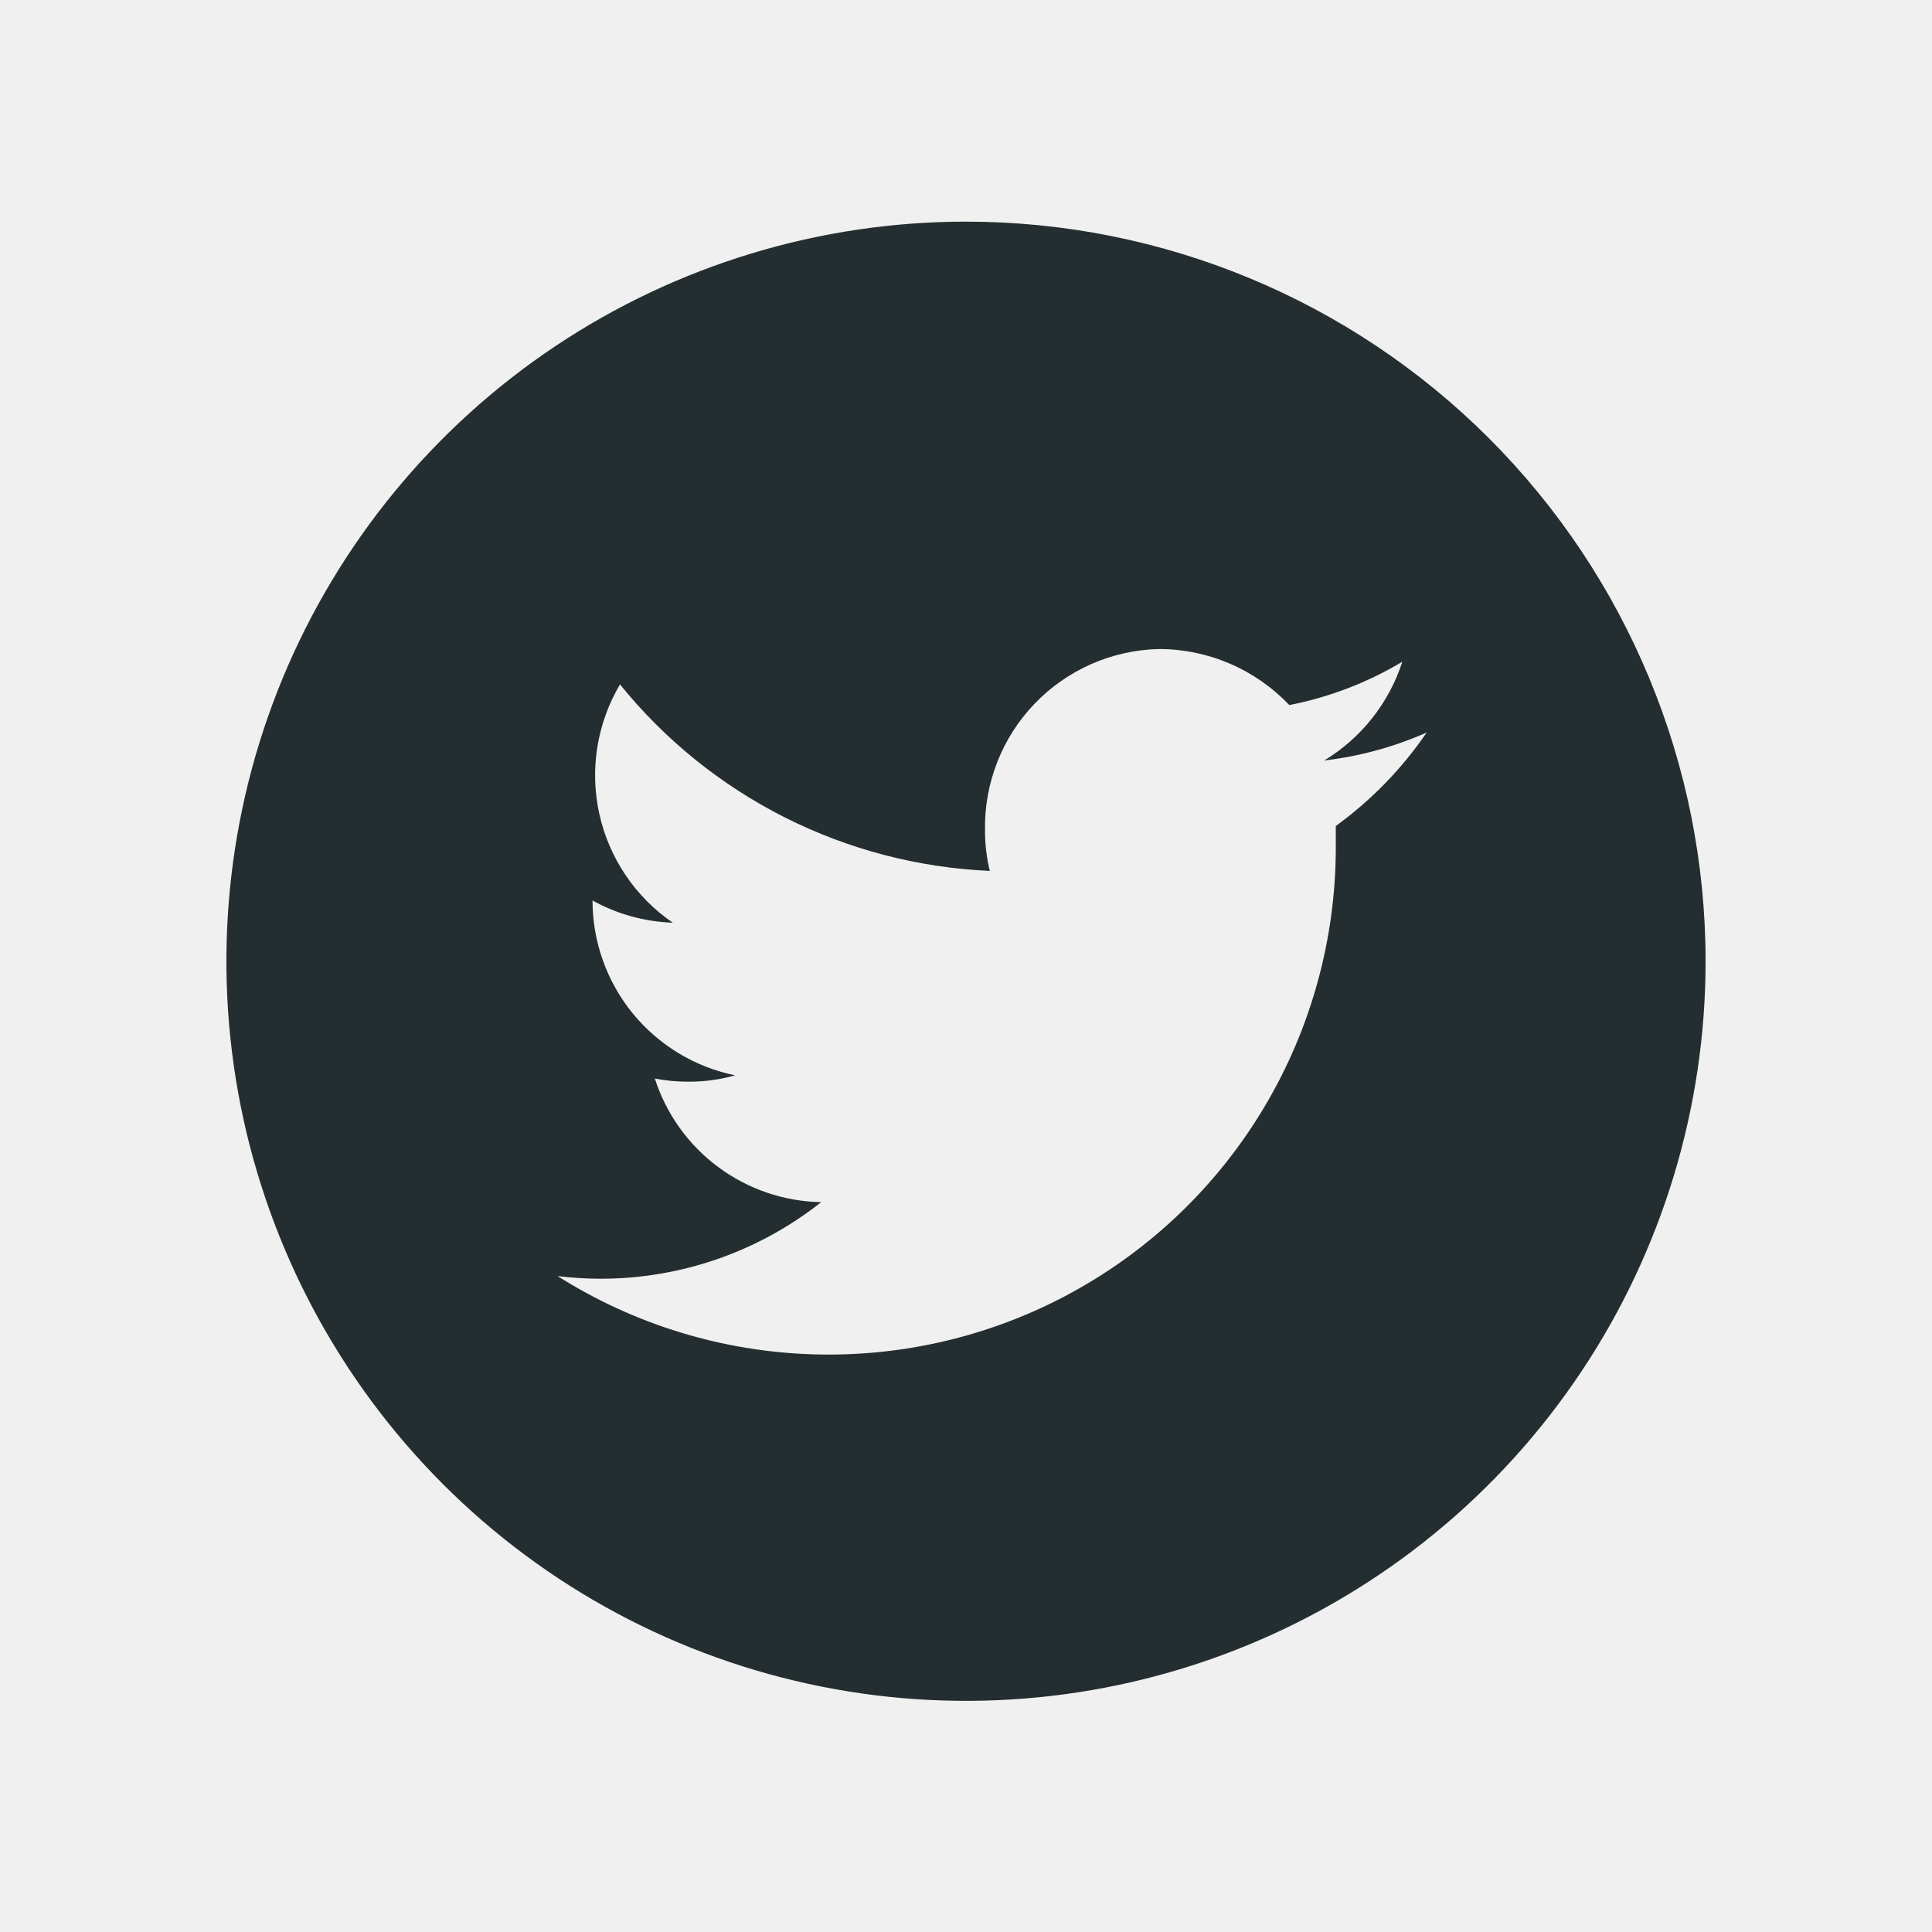
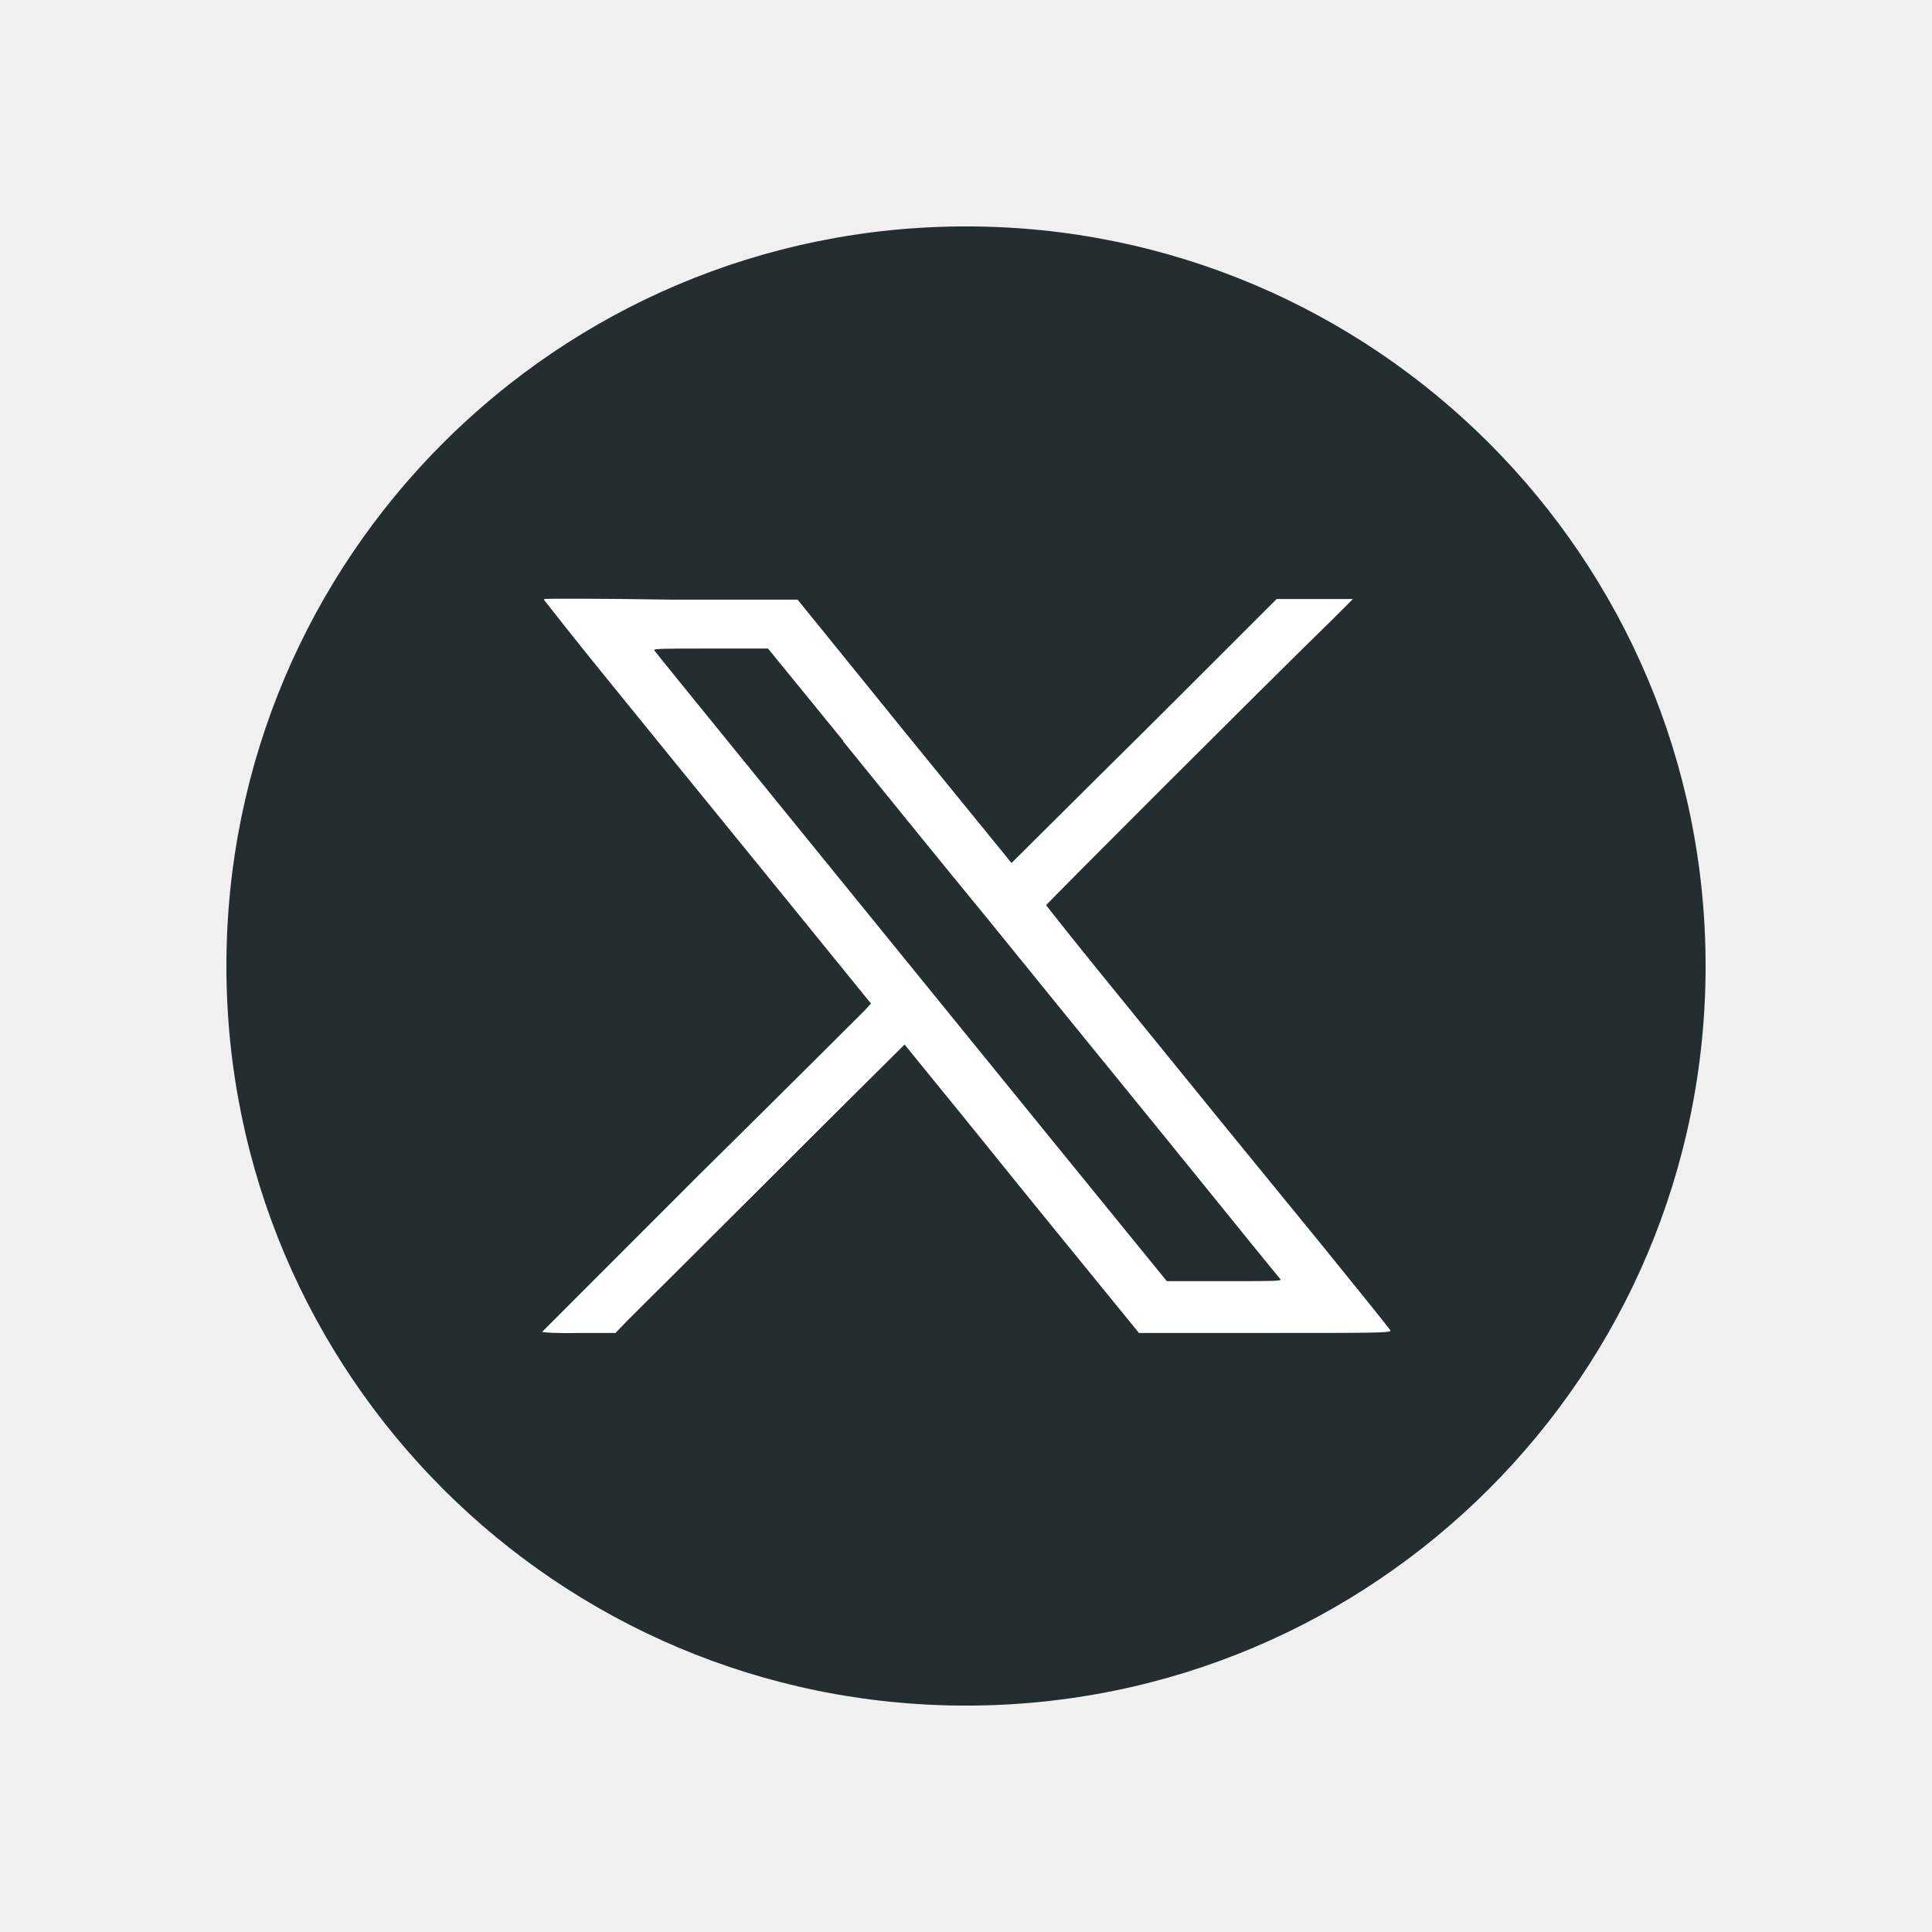
<svg xmlns="http://www.w3.org/2000/svg" width="32" height="32" viewBox="0 0 32 32" fill="none">
-   <path d="M16 3.671C13.577 3.671 11.209 4.39 9.194 5.736C7.18 7.082 5.61 8.995 4.682 11.233C3.755 13.472 3.513 15.935 3.985 18.311C4.458 20.687 5.625 22.87 7.338 24.583C9.051 26.297 11.234 27.463 13.61 27.936C15.986 28.409 18.45 28.166 20.688 27.239C22.926 26.312 24.84 24.741 26.186 22.727C27.532 20.712 28.25 18.344 28.25 15.921C28.25 12.672 26.959 9.557 24.662 7.259C22.365 4.962 19.249 3.671 16 3.671ZM22.125 13.681C22.125 13.804 22.125 13.935 22.125 14.057C22.121 15.559 21.715 17.032 20.949 18.323C20.183 19.614 19.085 20.676 17.769 21.399C16.453 22.122 14.967 22.478 13.467 22.432C11.966 22.386 10.505 21.939 9.236 21.136C9.469 21.164 9.702 21.179 9.936 21.18C11.267 21.183 12.559 20.736 13.602 19.911C12.987 19.901 12.39 19.697 11.896 19.33C11.401 18.963 11.034 18.45 10.846 17.864C11.028 17.899 11.213 17.917 11.398 17.916C11.661 17.918 11.923 17.882 12.176 17.811C11.509 17.674 10.91 17.311 10.479 16.784C10.049 16.256 9.814 15.596 9.814 14.915C10.222 15.141 10.678 15.267 11.144 15.283C10.524 14.859 10.089 14.215 9.927 13.482C9.764 12.749 9.887 11.982 10.269 11.336C11.013 12.256 11.943 13.006 12.999 13.539C14.055 14.071 15.212 14.373 16.394 14.425C16.341 14.204 16.314 13.978 16.315 13.751C16.301 12.972 16.596 12.219 17.135 11.657C17.675 11.094 18.415 10.768 19.194 10.75C19.598 10.75 19.998 10.832 20.37 10.992C20.741 11.151 21.076 11.385 21.355 11.678C22.016 11.549 22.65 11.306 23.227 10.96C23.007 11.643 22.547 12.225 21.933 12.596C22.518 12.528 23.091 12.371 23.63 12.133C23.221 12.732 22.712 13.255 22.125 13.681Z" fill="#242E30" />
+   <path d="M16 28.25C22.765 28.25 28.25 22.765 28.25 16C28.25 9.235 22.765 3.75 16 3.75C9.235 3.75 3.75 9.235 3.75 16C3.75 22.765 9.235 28.25 16 28.25Z" fill="#242E30" />
+   <path d="M9.008 9.932C9.008 9.932 9.47 10.525 10.045 11.232C10.619 11.939 11.835 13.437 12.758 14.568L14.426 16.622L14.323 16.735C14.266 16.791 13.041 18.017 11.599 19.439C10.167 20.872 8.989 22.05 8.98 22.059C8.98 22.069 9.225 22.087 9.583 22.078H10.195L10.393 21.871C10.506 21.758 11.552 20.721 12.711 19.562C13.87 18.403 14.86 17.423 14.907 17.376L14.982 17.3L15.557 18.007C15.877 18.393 16.744 19.477 17.498 20.401L18.865 22.078H20.956C22.69 22.078 23.039 22.078 23.03 22.04C23.03 22.021 22.492 21.362 21.852 20.57C21.211 19.788 20.476 18.884 20.221 18.573C19.967 18.262 19.213 17.329 18.544 16.509C17.875 15.689 17.329 15.001 17.329 14.992C17.329 14.973 20.862 11.439 22.069 10.261L22.408 9.922H21.145L20.41 10.657C20.005 11.062 19.015 12.052 18.214 12.843L16.754 14.294L14.982 12.118L13.211 9.932H11.119C9.969 9.913 9.018 9.913 9.018 9.922L9.008 9.932ZM13.965 12.278C14.652 13.126 15.698 14.417 16.311 15.161C16.914 15.906 18.262 17.564 19.298 18.836C20.335 20.118 21.192 21.173 21.211 21.192C21.23 21.22 21.023 21.22 20.278 21.22H19.326L17.432 18.893C13.069 13.522 10.864 10.817 10.836 10.77C10.817 10.742 11.015 10.742 11.769 10.742H12.721L13.965 12.268V12.278Z" fill="white" />
</svg>
